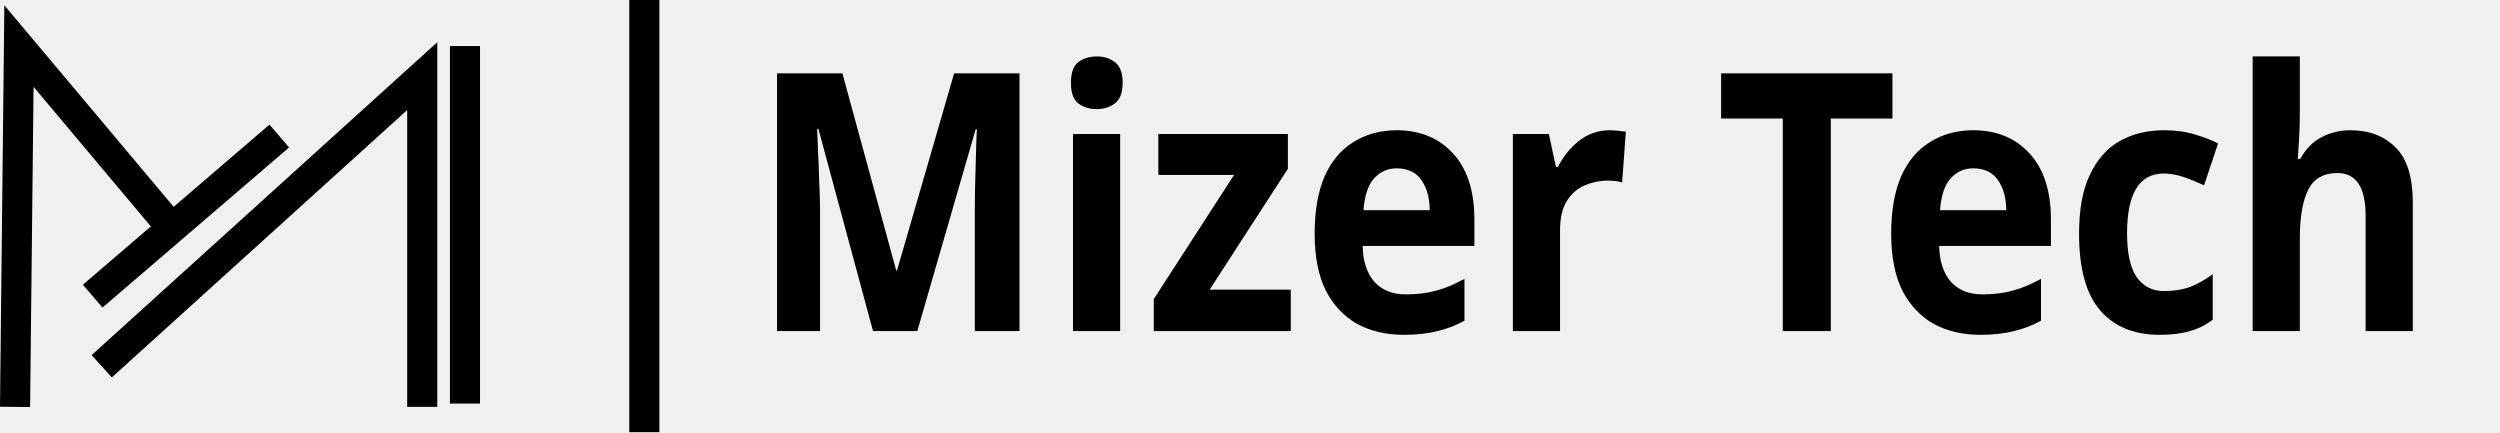
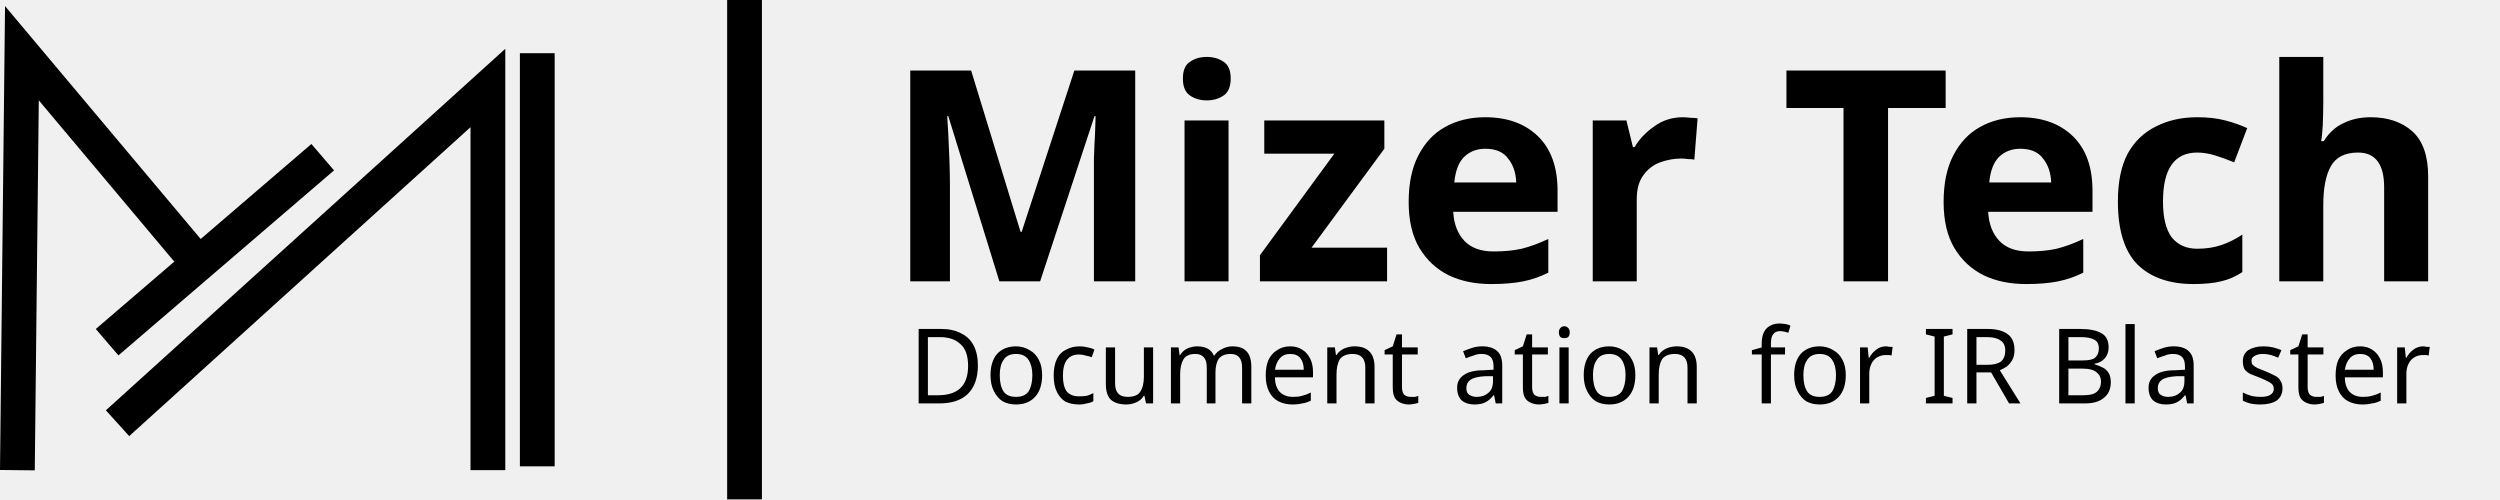
- <svg xmlns="http://www.w3.org/2000/svg" id="Layer_2" data-name="Layer 2" viewBox="0 0 83.07 14.36">
+ <svg xmlns="http://www.w3.org/2000/svg" id="Layer_2" data-name="Layer 2" viewBox="0 0 71.89 14.36">
  <defs>
    <style>
      .cls-1 {
+         letter-spacing: -.01em;
+       }
+ 
+       .cls-2 {
+         font-family: Gotham-Medium, Gotham;
+         font-size: 3px;
+         font-weight: 500;
+       }
+ 
+       .cls-3 {
        fill: none;
      }

-       .cls-1, .cls-2 {
+       .cls-3, .cls-4 {
        stroke: #000;
        stroke-miterlimit: 10;
      }

-       .cls-3 {
-         font-family: Gotham-Bold, Gotham;
-         font-size: 12px;
-         font-weight: 700;
+       .cls-5 {
+         letter-spacing: 0em;
      }

-       .cls-2 {
+       .cls-6 {
+         letter-spacing: 0em;
+       }
+ 
+       .cls-4 {
        fill: #fff;
+       }
+ 
+       .cls-7 {
+         letter-spacing: -.01em;
+       }
+ 
+       .cls-8 {
+         font-family: Gotham-Bold, Gotham;
+         font-size: 8.48px;
+         font-weight: 700;
      }
    </style>
  </defs>
  <g id="Layer_1-2" data-name="Layer 1">
-     <polyline class="cls-1" points=".5 13.52 .63 1.53 5.67 7.53" />
-     <polyline class="cls-1" points="3.38 12.17 14.03 2.53 14.03 13.52" />
-     <line class="cls-1" x1="3.08" y1="9.84" x2="9.28" y2="4.52" />
-     <line class="cls-1" x1="15.45" y1="13.41" x2="15.45" y2="1.53" />
-     <text class="cls-3" transform="translate(24.87 11) scale(.88 1)">
+     <polyline class="cls-3" points=".5 13.52 .63 1.53 5.67 7.53" />
+     <polyline class="cls-3" points="3.38 12.17 14.03 2.53 14.03 13.52" />
+     <line class="cls-3" x1="3.08" y1="9.84" x2="9.28" y2="4.52" />
+     <line class="cls-3" x1="15.45" y1="13.41" x2="15.45" y2="1.53" />
+     <text class="cls-8" transform="translate(25.41 8.09)">
      <tspan x="0" y="0">Mizer Tech</tspan>
    </text>
-     <line class="cls-2" x1="21.41" y1="14.36" x2="21.41" />
+     <line class="cls-4" x1="21.41" y1="14.36" x2="21.41" />
+     <text class="cls-2" transform="translate(26.12 11.6)">
+       <tspan x="0" y="0">Document</tspan>
+       <tspan class="cls-5" x="15.64" y="0">a</tspan>
+       <tspan x="17.39" y="0">tion </tspan>
+       <tspan class="cls-6" x="24.21" y="0">f</tspan>
+       <tspan x="25.3" y="0">or IR Bla</tspan>
+       <tspan class="cls-7" x="38.22" y="0">s</tspan>
+       <tspan class="cls-1" x="39.69" y="0">t</tspan>
+       <tspan x="40.87" y="0">er</tspan>
+     </text>
  </g>
</svg>
